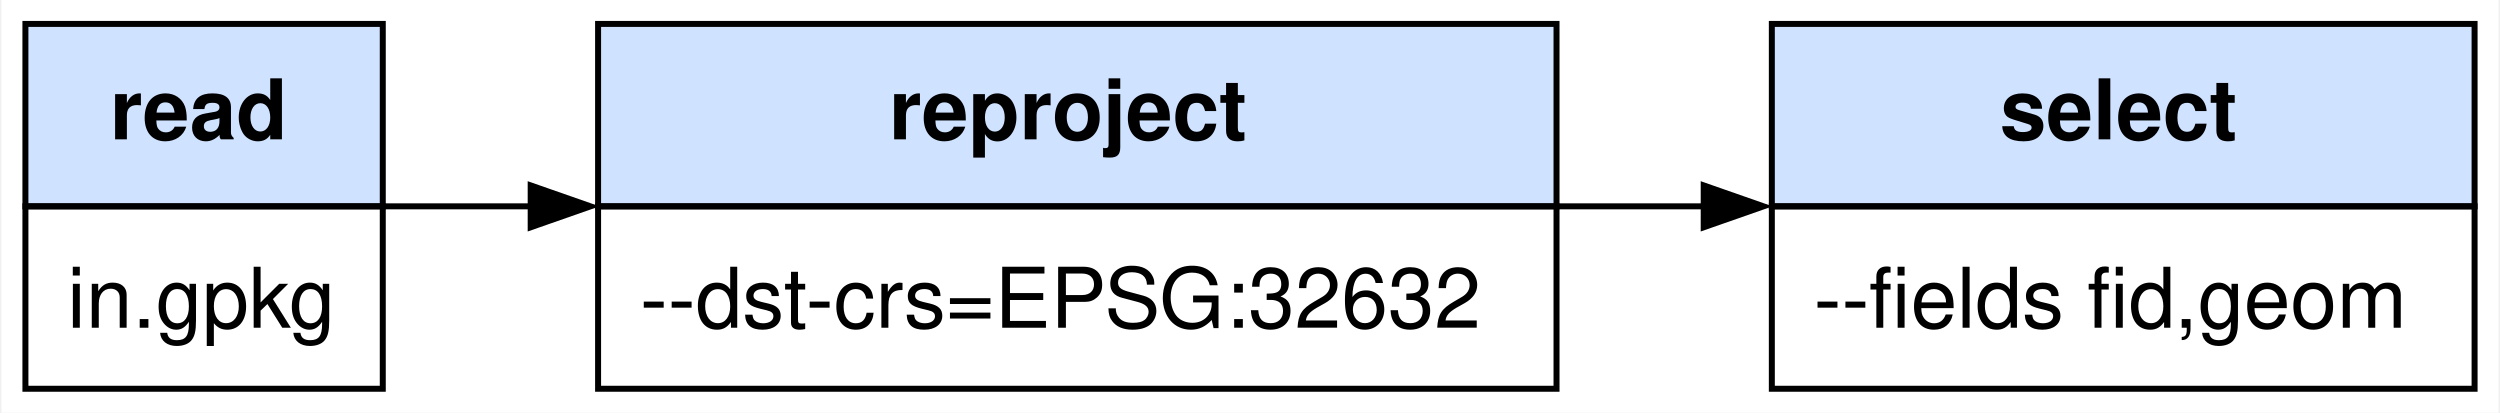
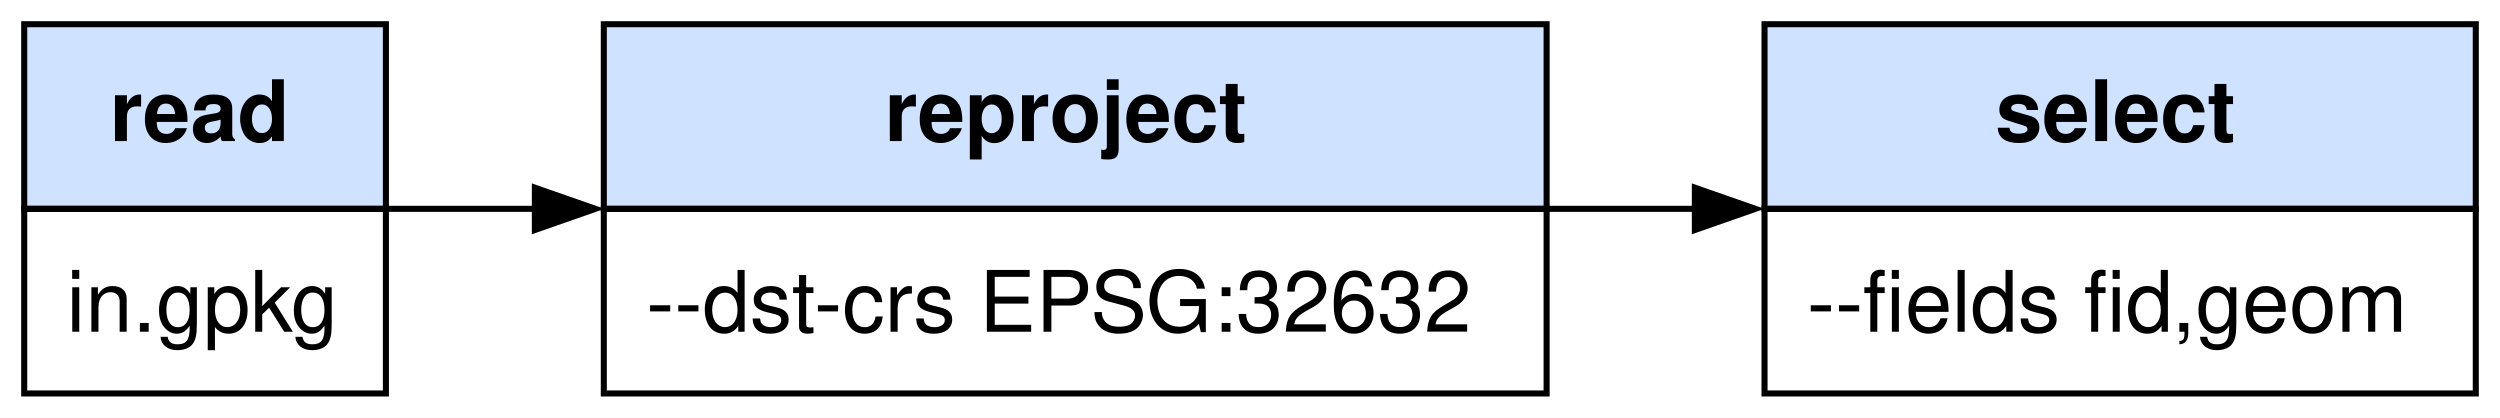
- <svg xmlns="http://www.w3.org/2000/svg" xmlns:xlink="http://www.w3.org/1999/xlink" width="418pt" height="69pt" viewBox="0.00 0.00 417.50 69.00">
+ <svg xmlns="http://www.w3.org/2000/svg" xmlns:xlink="http://www.w3.org/1999/xlink" width="413pt" height="69pt" viewBox="0.00 0.00 413.00 69.00">
  <g id="graph0" class="graph" transform="scale(1 1) rotate(0) translate(4 65)">
-     <polygon fill="white" stroke="none" points="-4,4 -4,-65 413.5,-65 413.5,4 -4,4" />
+     <polygon fill="white" stroke="none" points="-4,4 -4,-65 409,-65 409,4 -4,4" />
    <g id="node1" class="node">
      <polygon fill="#cfe2ff" stroke="none" points="0,-30.5 0,-61 59.75,-61 59.75,-30.5 0,-30.5" />
      <polygon fill="none" stroke="black" points="0,-30.5 0,-61 59.75,-61 59.75,-30.5 0,-30.5" />
      <text text-anchor="start" x="14.12" y="-41.7" font-family="Helvetica,sans-Serif" font-weight="bold" font-size="14.00">read</text>
      <polygon fill="none" stroke="black" points="0,0 0,-30.5 59.75,-30.5 59.75,0 0,0" />
      <text text-anchor="start" x="7" y="-10.2" font-family="Helvetica,sans-Serif" font-size="14.00">in.gpkg</text>
    </g>
    <g id="node2" class="node">
      <g id="a_node2">
        <a xlink:href="https://gdal.org/en/latest/programs/gdal_raster_reproject.html" xlink:title="https://gdal.org/en/latest/programs/gdal_raster_reproject.html" target="_blank">
-           <polygon fill="#cfe2ff" stroke="none" points="95.75,-30.5 95.75,-61 256,-61 256,-30.5 95.75,-30.5" />
-           <polygon fill="none" stroke="black" points="95.75,-30.5 95.75,-61 256,-61 256,-30.5 95.75,-30.5" />
-           <text text-anchor="start" x="144.38" y="-41.7" font-family="Helvetica,sans-Serif" font-weight="bold" font-size="14.00">reproject</text>
-           <polygon fill="none" stroke="black" points="95.75,0 95.75,-30.5 256,-30.5 256,0 95.75,0" />
-           <text text-anchor="start" x="102.75" y="-10.2" font-family="Helvetica,sans-Serif" font-size="14.00">--dst-crs=EPSG:32632</text>
+           <polygon fill="#cfe2ff" stroke="none" points="95.75,-30.5 95.75,-61 251.5,-61 251.5,-30.5 95.75,-30.5" />
+           <polygon fill="none" stroke="black" points="95.75,-30.5 95.75,-61 251.5,-61 251.5,-30.5 95.75,-30.5" />
+           <text text-anchor="start" x="142.12" y="-41.7" font-family="Helvetica,sans-Serif" font-weight="bold" font-size="14.00">reproject</text>
+           <polygon fill="none" stroke="black" points="95.75,0 95.75,-30.5 251.5,-30.5 251.5,0 95.75,0" />
+           <text text-anchor="start" x="102.75" y="-10.2" font-family="Helvetica,sans-Serif" font-size="14.00">--dst-crs EPSG:32632</text>
        </a>
      </g>
    </g>
    <g id="edge1" class="edge">
-       <path fill="none" stroke="black" d="M59.67,-30.5C67.17,-30.5 75.67,-30.5 84.56,-30.5" />
-       <polygon fill="black" stroke="black" points="84.48,-34 94.48,-30.5 84.48,-27 84.48,-34" />
+       <path fill="none" stroke="black" d="M59.56,-30.5C67.07,-30.5 75.57,-30.5 84.46,-30.5" />
+       <polygon fill="black" stroke="black" points="84.36,-34 94.36,-30.5 84.36,-27 84.36,-34" />
    </g>
    <g id="node3" class="node">
      <g id="a_node3">
        <a xlink:href="https://gdal.org/en/latest/programs/gdal_raster_select.html" xlink:title="https://gdal.org/en/latest/programs/gdal_raster_select.html" target="_blank">
-           <polygon fill="#cfe2ff" stroke="none" points="292,-30.5 292,-61 409.5,-61 409.5,-30.5 292,-30.5" />
-           <polygon fill="none" stroke="black" points="292,-30.5 292,-61 409.5,-61 409.5,-30.5 292,-30.5" />
-           <text text-anchor="start" x="330.12" y="-41.7" font-family="Helvetica,sans-Serif" font-weight="bold" font-size="14.00">select</text>
-           <polygon fill="none" stroke="black" points="292,0 292,-30.5 409.5,-30.5 409.5,0 292,0" />
-           <text text-anchor="start" x="299" y="-10.2" font-family="Helvetica,sans-Serif" font-size="14.00">--fields fid,geom</text>
+           <polygon fill="#cfe2ff" stroke="none" points="287.5,-30.5 287.5,-61 405,-61 405,-30.5 287.5,-30.5" />
+           <polygon fill="none" stroke="black" points="287.5,-30.5 287.5,-61 405,-61 405,-30.5 287.5,-30.5" />
+           <text text-anchor="start" x="325.62" y="-41.7" font-family="Helvetica,sans-Serif" font-weight="bold" font-size="14.00">select</text>
+           <polygon fill="none" stroke="black" points="287.5,0 287.5,-30.5 405,-30.5 405,0 287.5,0" />
+           <text text-anchor="start" x="294.5" y="-10.2" font-family="Helvetica,sans-Serif" font-size="14.00">--fields fid,geom</text>
        </a>
      </g>
    </g>
    <g id="edge2" class="edge">
-       <path fill="none" stroke="black" d="M255.98,-30.5C264.26,-30.5 272.62,-30.5 280.78,-30.5" />
-       <polygon fill="black" stroke="black" points="280.61,-34 290.61,-30.5 280.61,-27 280.61,-34" />
+       <path fill="none" stroke="black" d="M251.45,-30.5C259.69,-30.5 268.03,-30.5 276.17,-30.5" />
+       <polygon fill="black" stroke="black" points="275.99,-34 285.99,-30.5 275.99,-27 275.99,-34" />
    </g>
  </g>
</svg>
